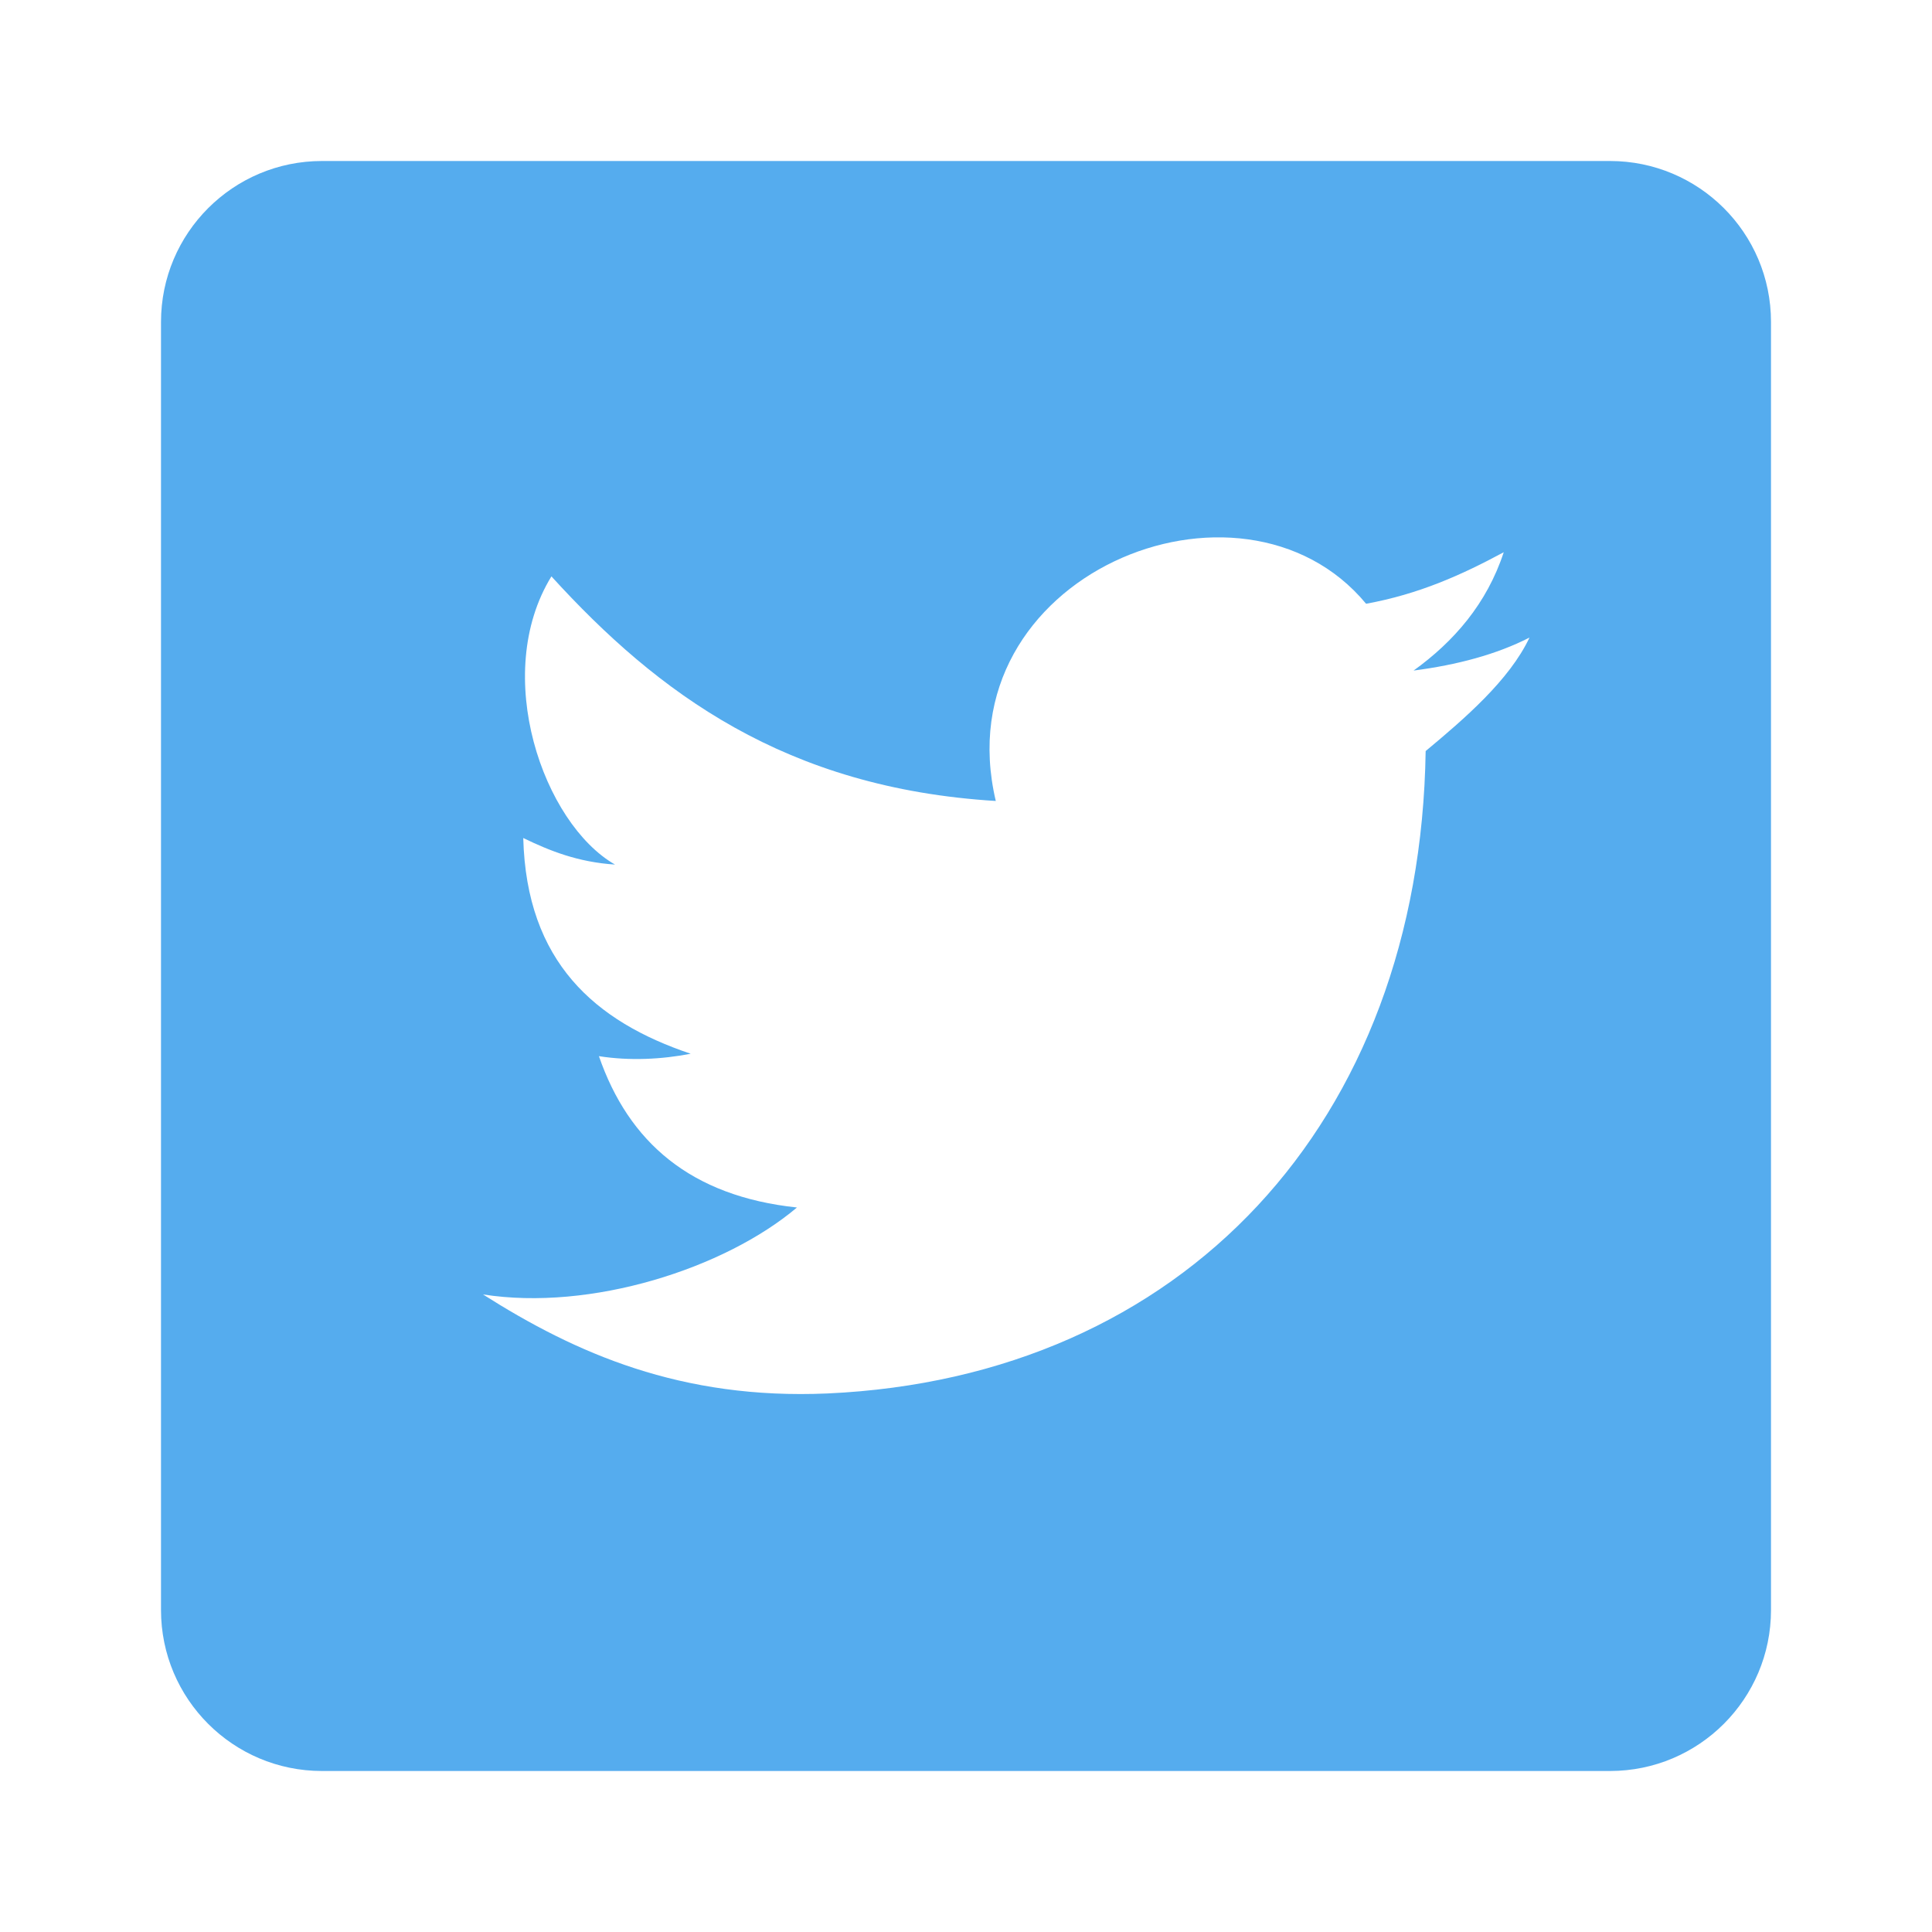
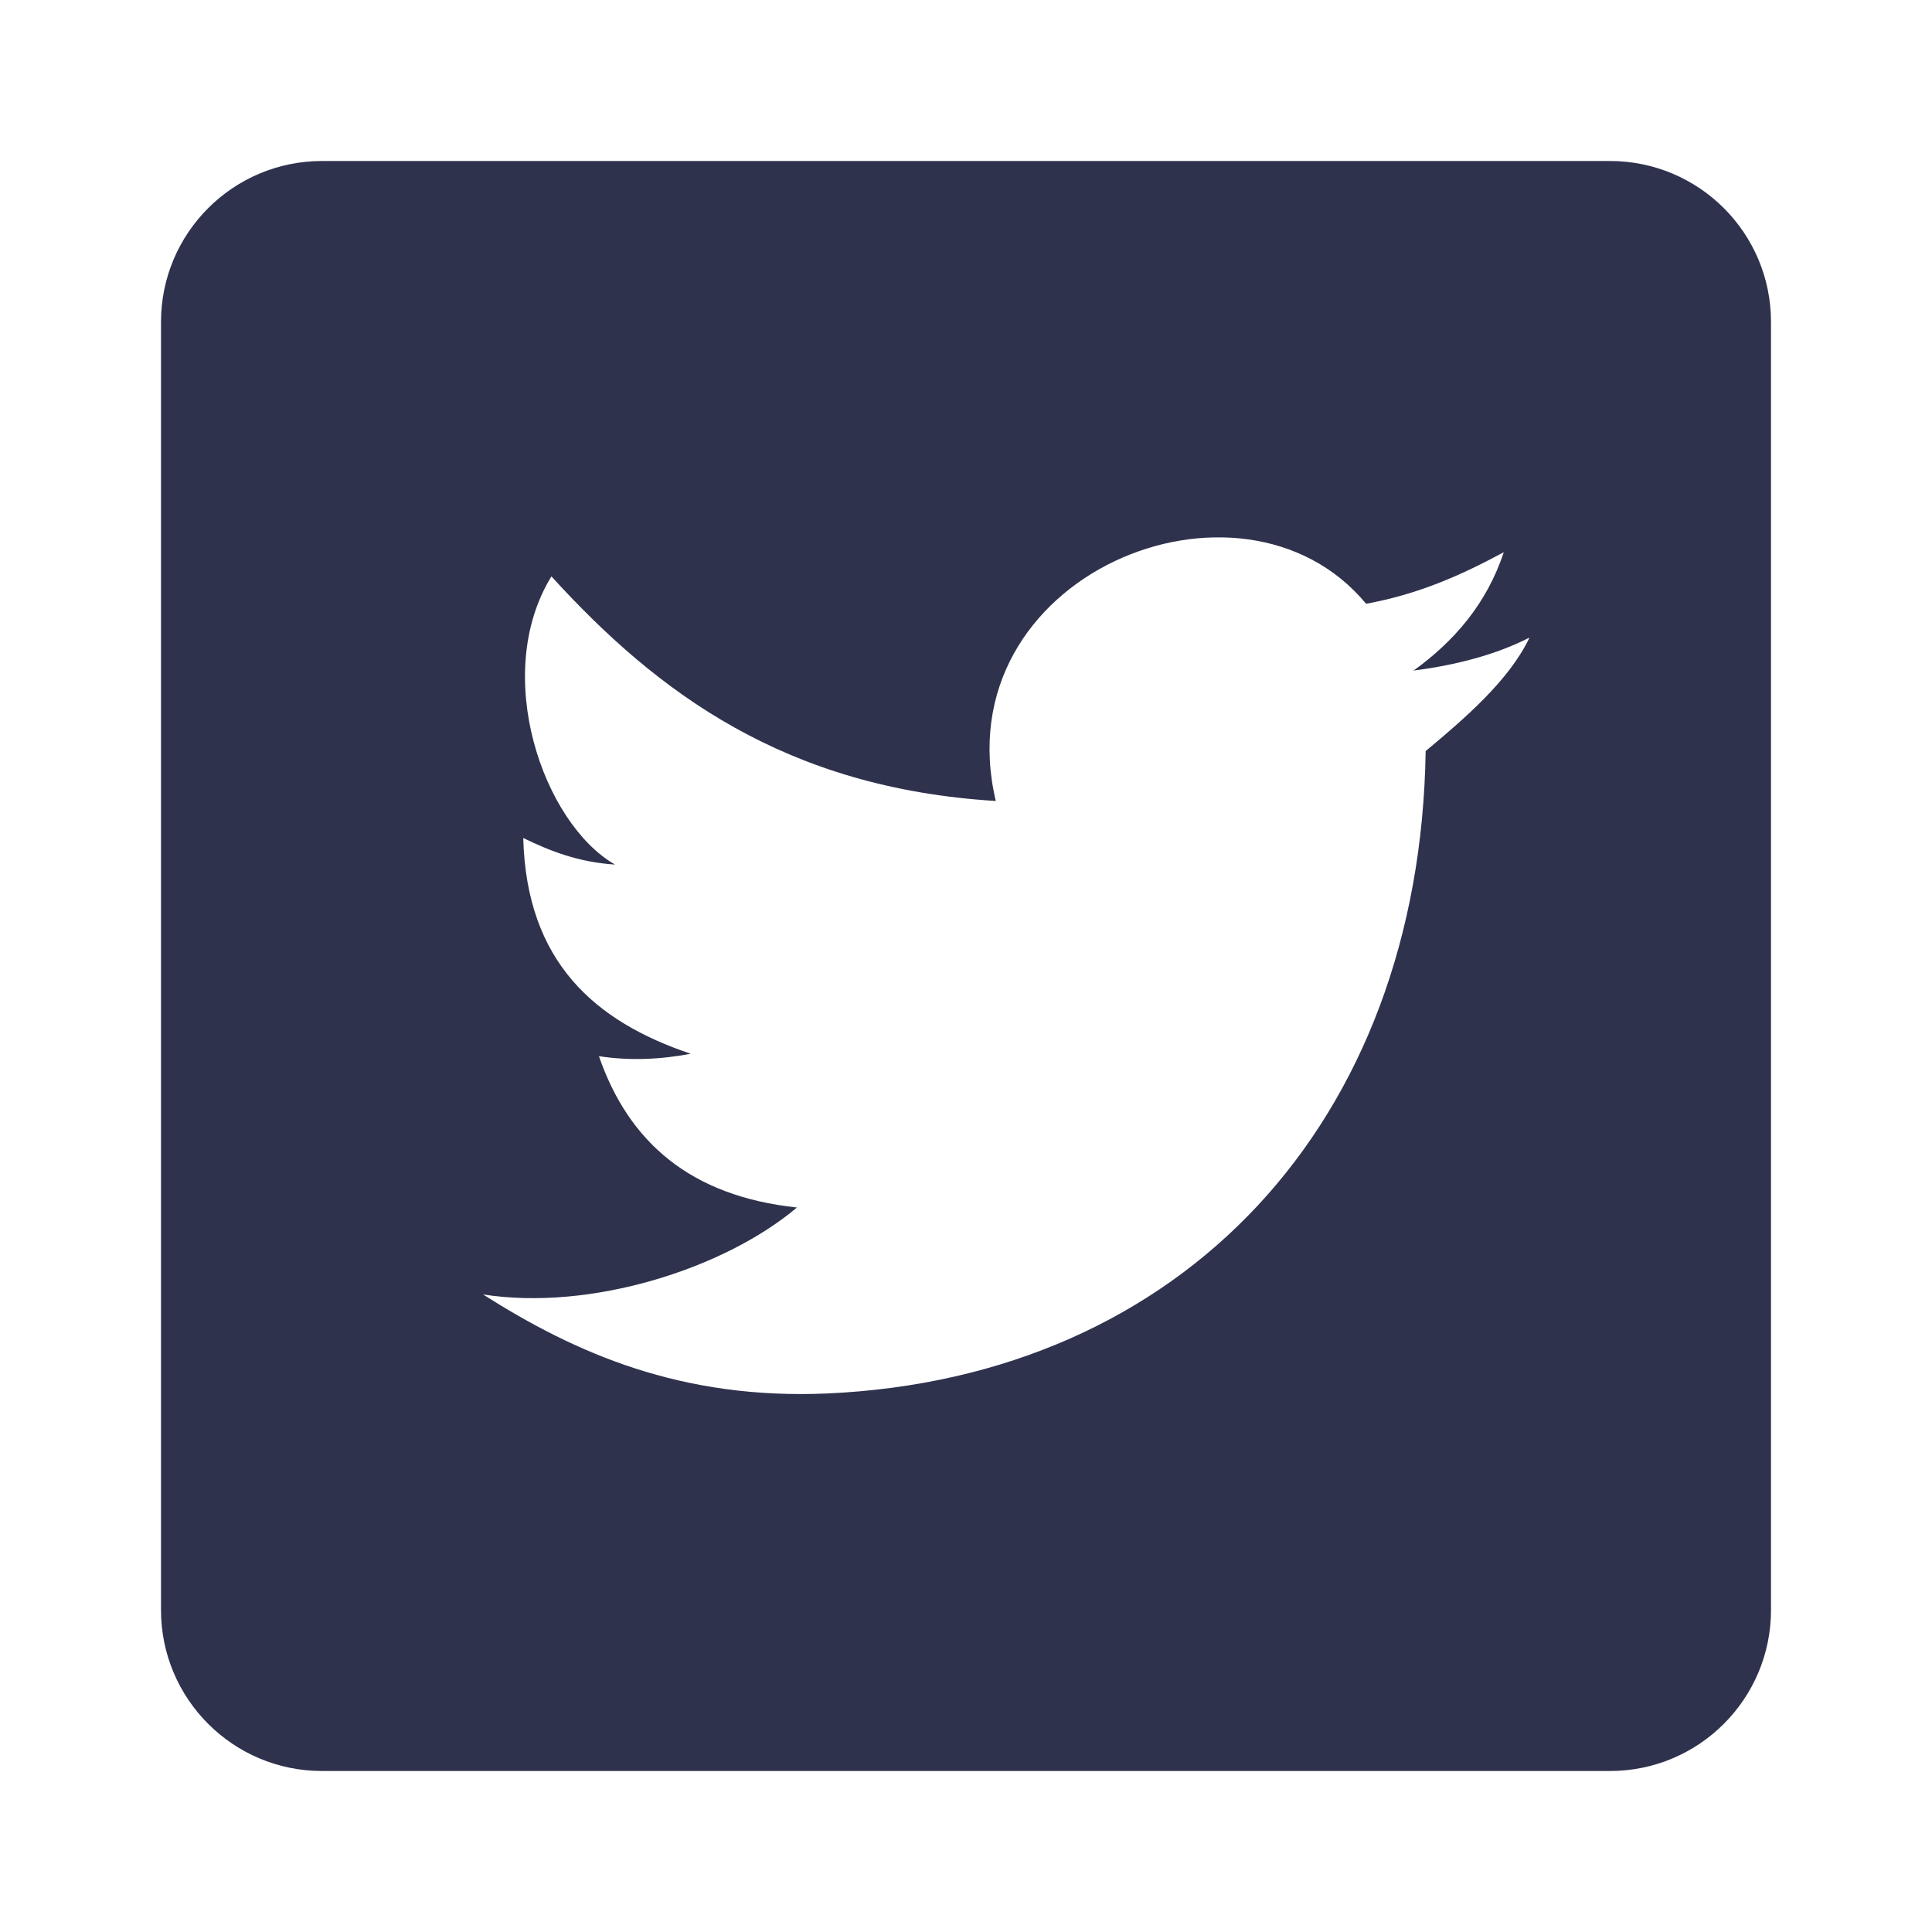
<svg xmlns="http://www.w3.org/2000/svg" version="1.1" width="28" height="28" viewBox="0 0 24 24">
-   <path fill="#55ACEE" d="M17.71,9.33C17.64,13.95 14.69,17.11 10.28,17.31C8.46,17.39 7.15,16.81 6,16.08C7.34,16.29 9,15.76 9.9,15C8.58,14.86 7.81,14.19 7.44,13.12C7.82,13.18 8.22,13.16 8.58,13.09C7.39,12.69 6.54,11.95 6.5,10.41C6.83,10.57 7.18,10.71 7.64,10.74C6.75,10.23 6.1,8.38 6.85,7.16C8.17,8.61 9.76,9.79 12.37,9.95C11.71,7.15 15.42,5.63 16.97,7.5C17.63,7.38 18.16,7.14 18.68,6.86C18.47,7.5 18.06,7.97 17.56,8.33C18.1,8.26 18.59,8.13 19,7.92C18.75,8.45 18.19,8.93 17.71,9.33M20,2H4A2,2 0 0,0 2,4V20A2,2 0 0,0 4,22H20A2,2 0 0,0 22,20V4C22,2.89 21.1,2 20,2Z" />
+   <path fill="#2E324D" d="M17.71,9.33C17.64,13.95 14.69,17.11 10.28,17.31C8.46,17.39 7.15,16.81 6,16.08C7.34,16.29 9,15.76 9.9,15C8.58,14.86 7.81,14.19 7.44,13.12C7.82,13.18 8.22,13.16 8.58,13.09C7.39,12.69 6.54,11.95 6.5,10.41C6.83,10.57 7.18,10.71 7.64,10.74C6.75,10.23 6.1,8.38 6.85,7.16C8.17,8.61 9.76,9.79 12.37,9.95C11.71,7.15 15.42,5.63 16.97,7.5C17.63,7.38 18.16,7.14 18.68,6.86C18.47,7.5 18.06,7.97 17.56,8.33C18.1,8.26 18.59,8.13 19,7.92C18.75,8.45 18.19,8.93 17.71,9.33M20,2H4A2,2 0 0,0 2,4V20A2,2 0 0,0 4,22H20A2,2 0 0,0 22,20V4C22,2.89 21.1,2 20,2Z" />
</svg>
